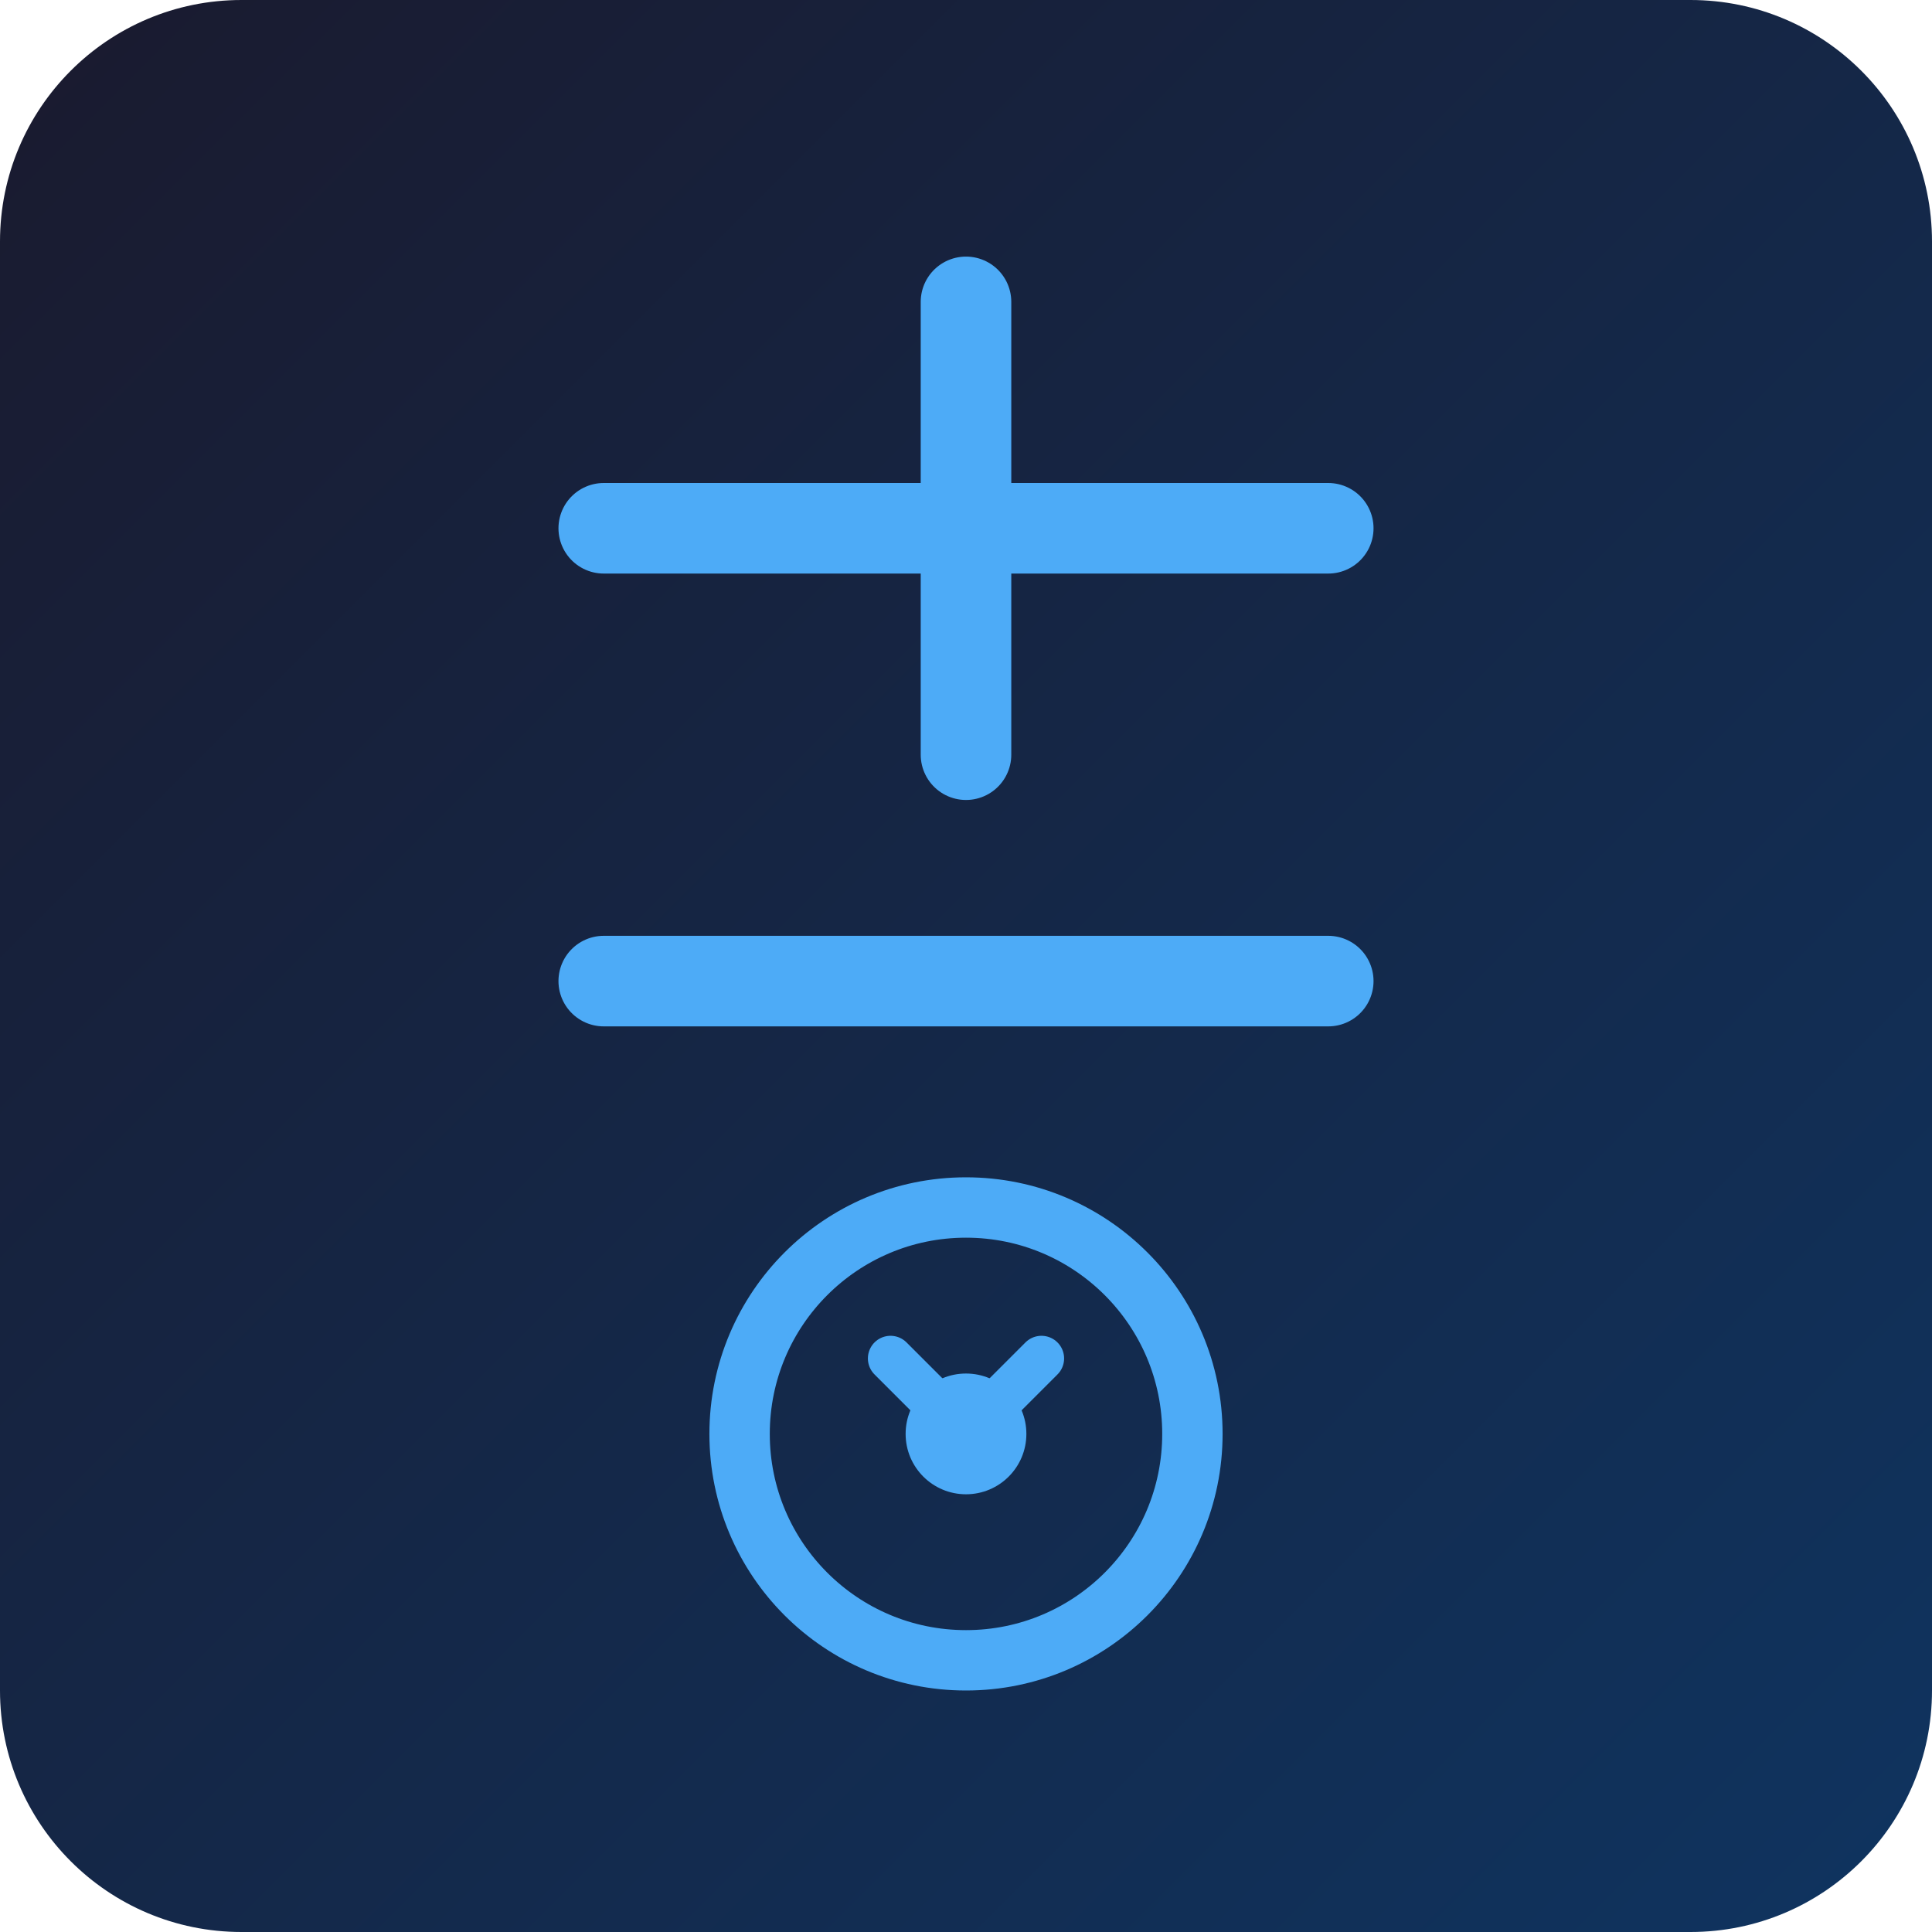
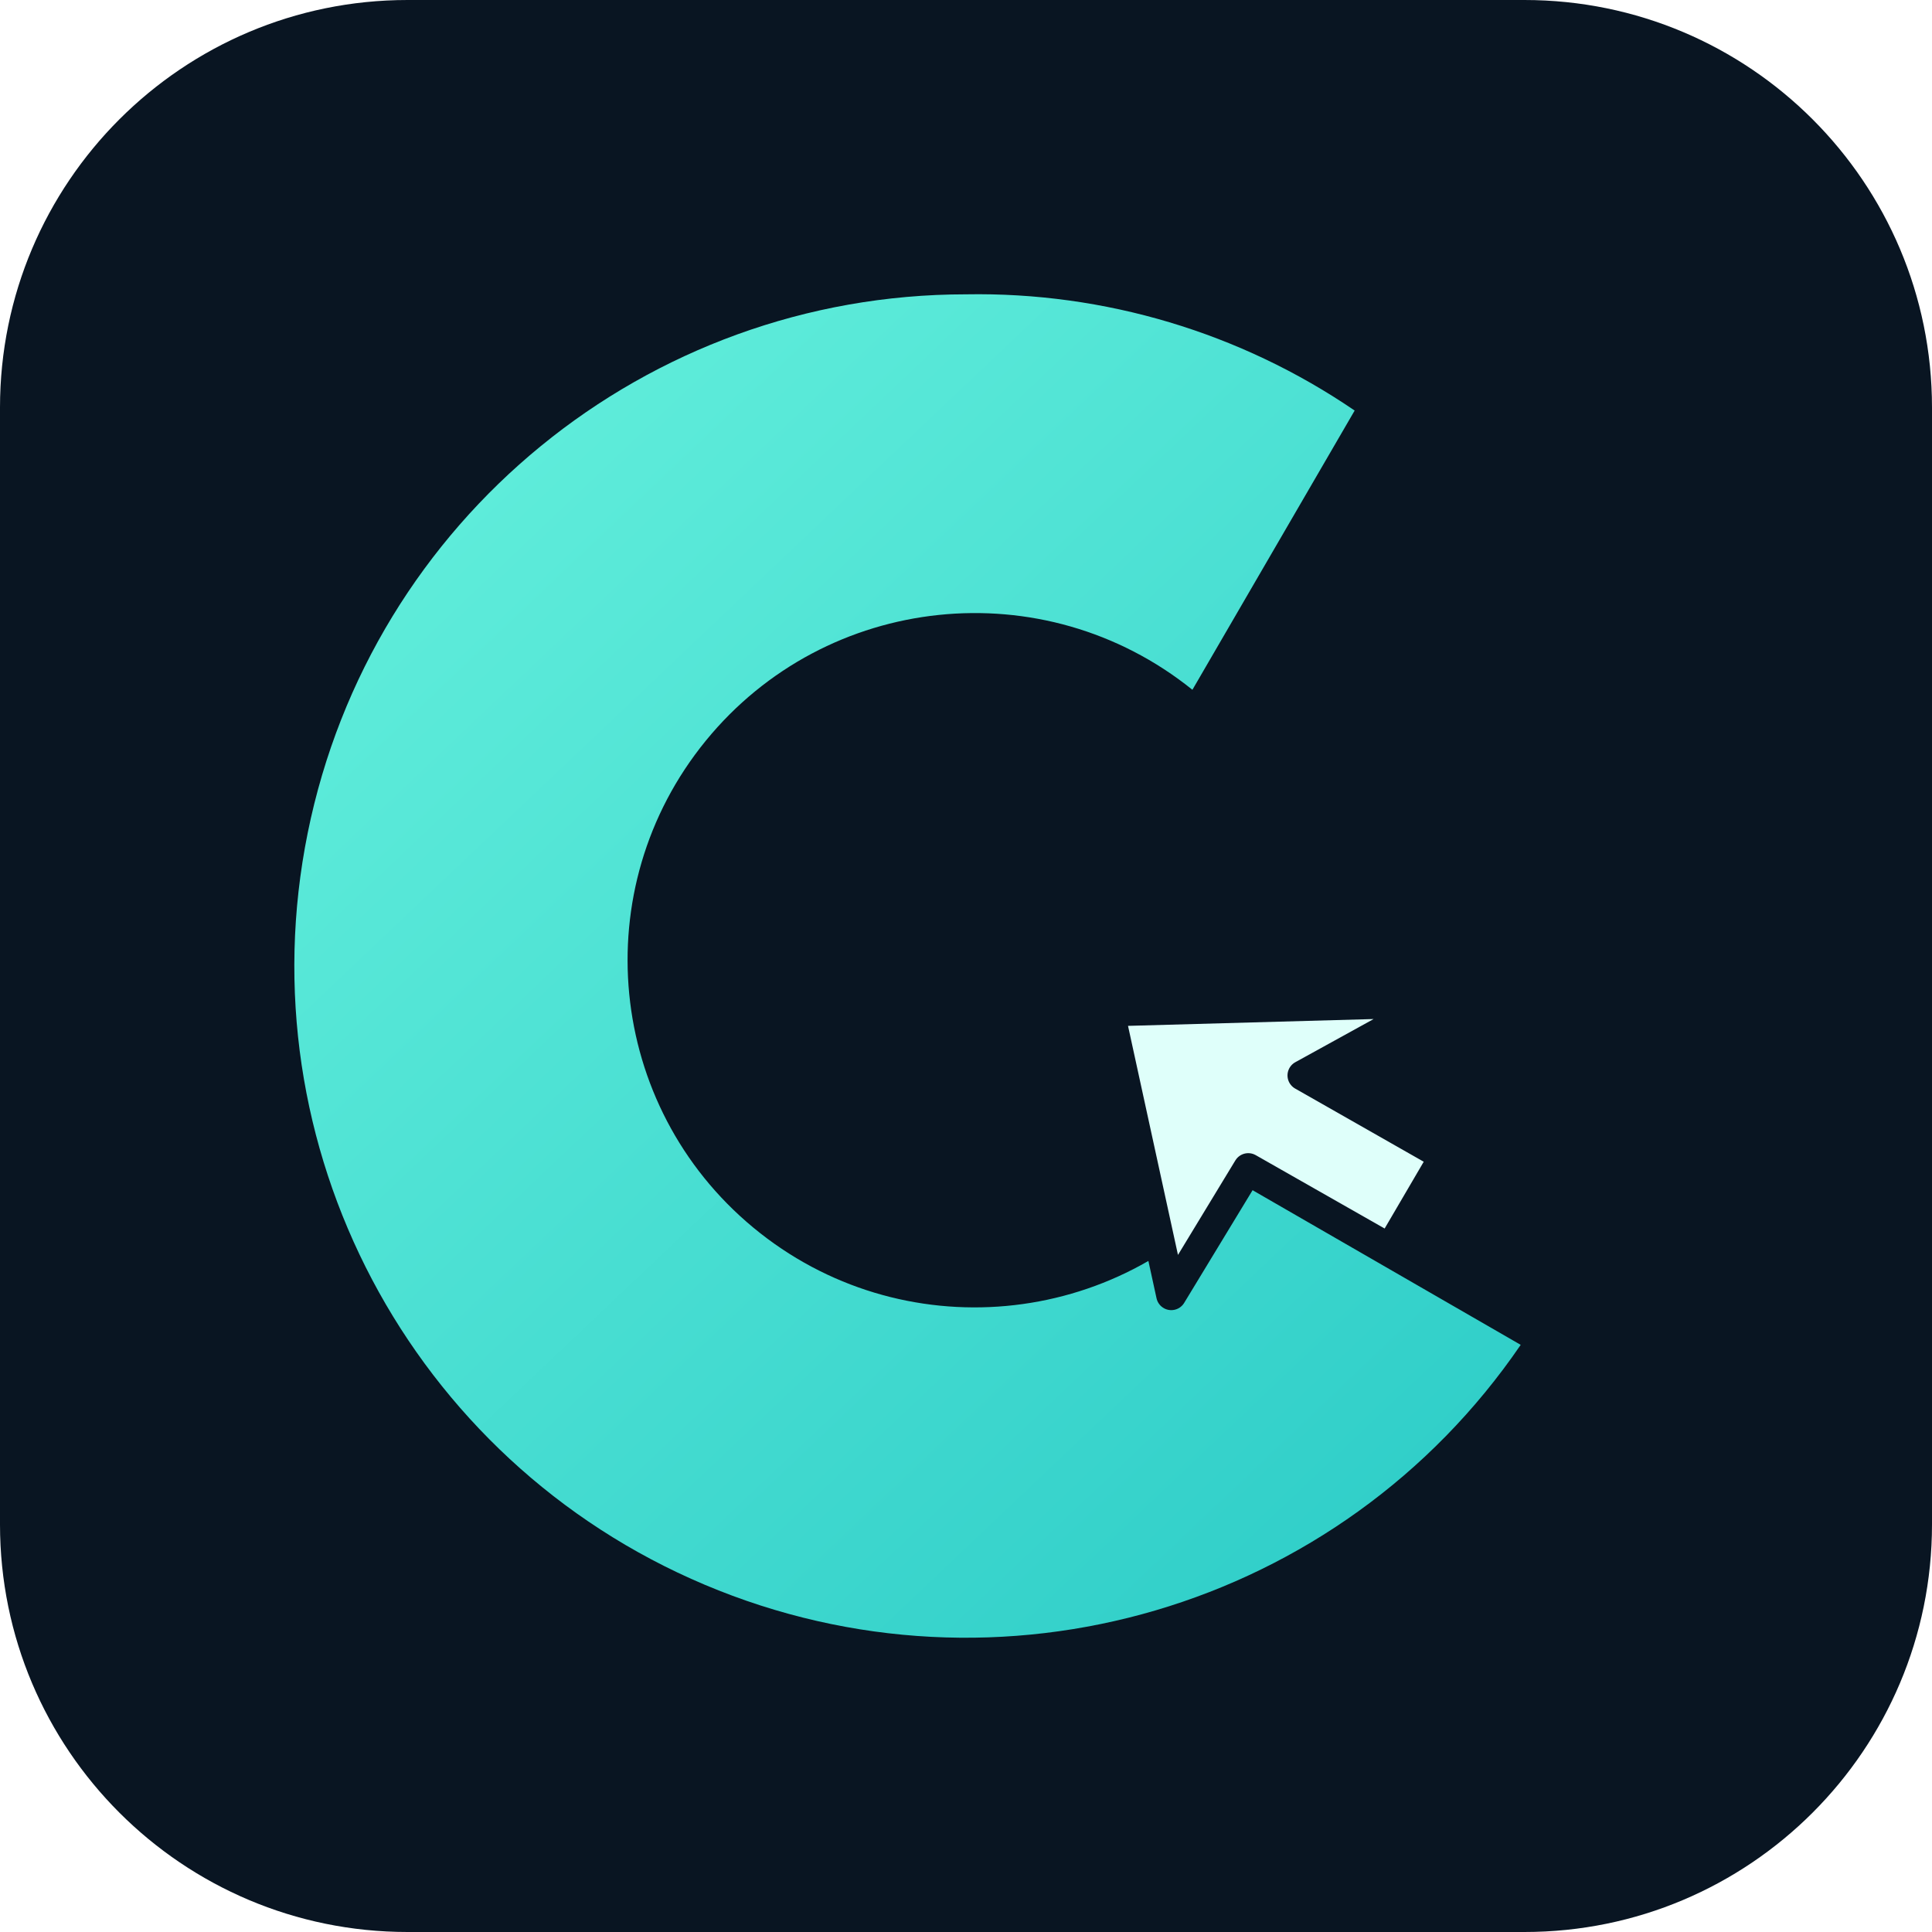
<svg xmlns="http://www.w3.org/2000/svg" viewBox="0 0 256 256">
  <defs>
-     <linearGradient id="bg" x1="0%" y1="0%" x2="100%" y2="100%">
-       <stop offset="0%" style="stop-color:#1a1a2e" />
-       <stop offset="100%" style="stop-color:#0f3460" />
+     <linearGradient id="zero" x1="36" y1="31" x2="220" y2="225" gradientUnits="userSpaceOnUse">
+       <stop stop-color="#69F3DE" />
+       <stop offset="1" stop-color="#26C8C5" />
    </linearGradient>
  </defs>
-   <rect width="256" height="256" rx="32" fill="url(#bg)" />
-   <path d="M128 40 L128 100 M80 70 L176 70 M80 130 L176 130" stroke="#4dabf7" stroke-width="12" stroke-linecap="round" fill="none" />
-   <circle cx="128" cy="190" r="30" fill="none" stroke="#4dabf7" stroke-width="8" />
-   <path d="M118 180 L128 190 L138 180" stroke="#4dabf7" stroke-width="6" stroke-linecap="round" fill="none" />
-   <circle cx="128" cy="190" r="8" fill="#4dabf7" />
+   <rect width="256" height="256" rx="54" fill="#091522" />
+   <path d="M128 39a89 89 0 1 0 73.5 139.2l-37.1-21.4A46 46 0 1 1 158 91.4l21.5-37A88.6 88.6 0 0 0 128 39Z" fill="url(#zero)" />
+   <path d="m147 134 8.2 37.6 10.2-16.8 18.8 10.7 7.2-12.3-18.8-10.7 17.6-9.7L147 134Z" fill="#DFFFFA" stroke="#091522" stroke-linejoin="round" stroke-width="4" />
</svg>
